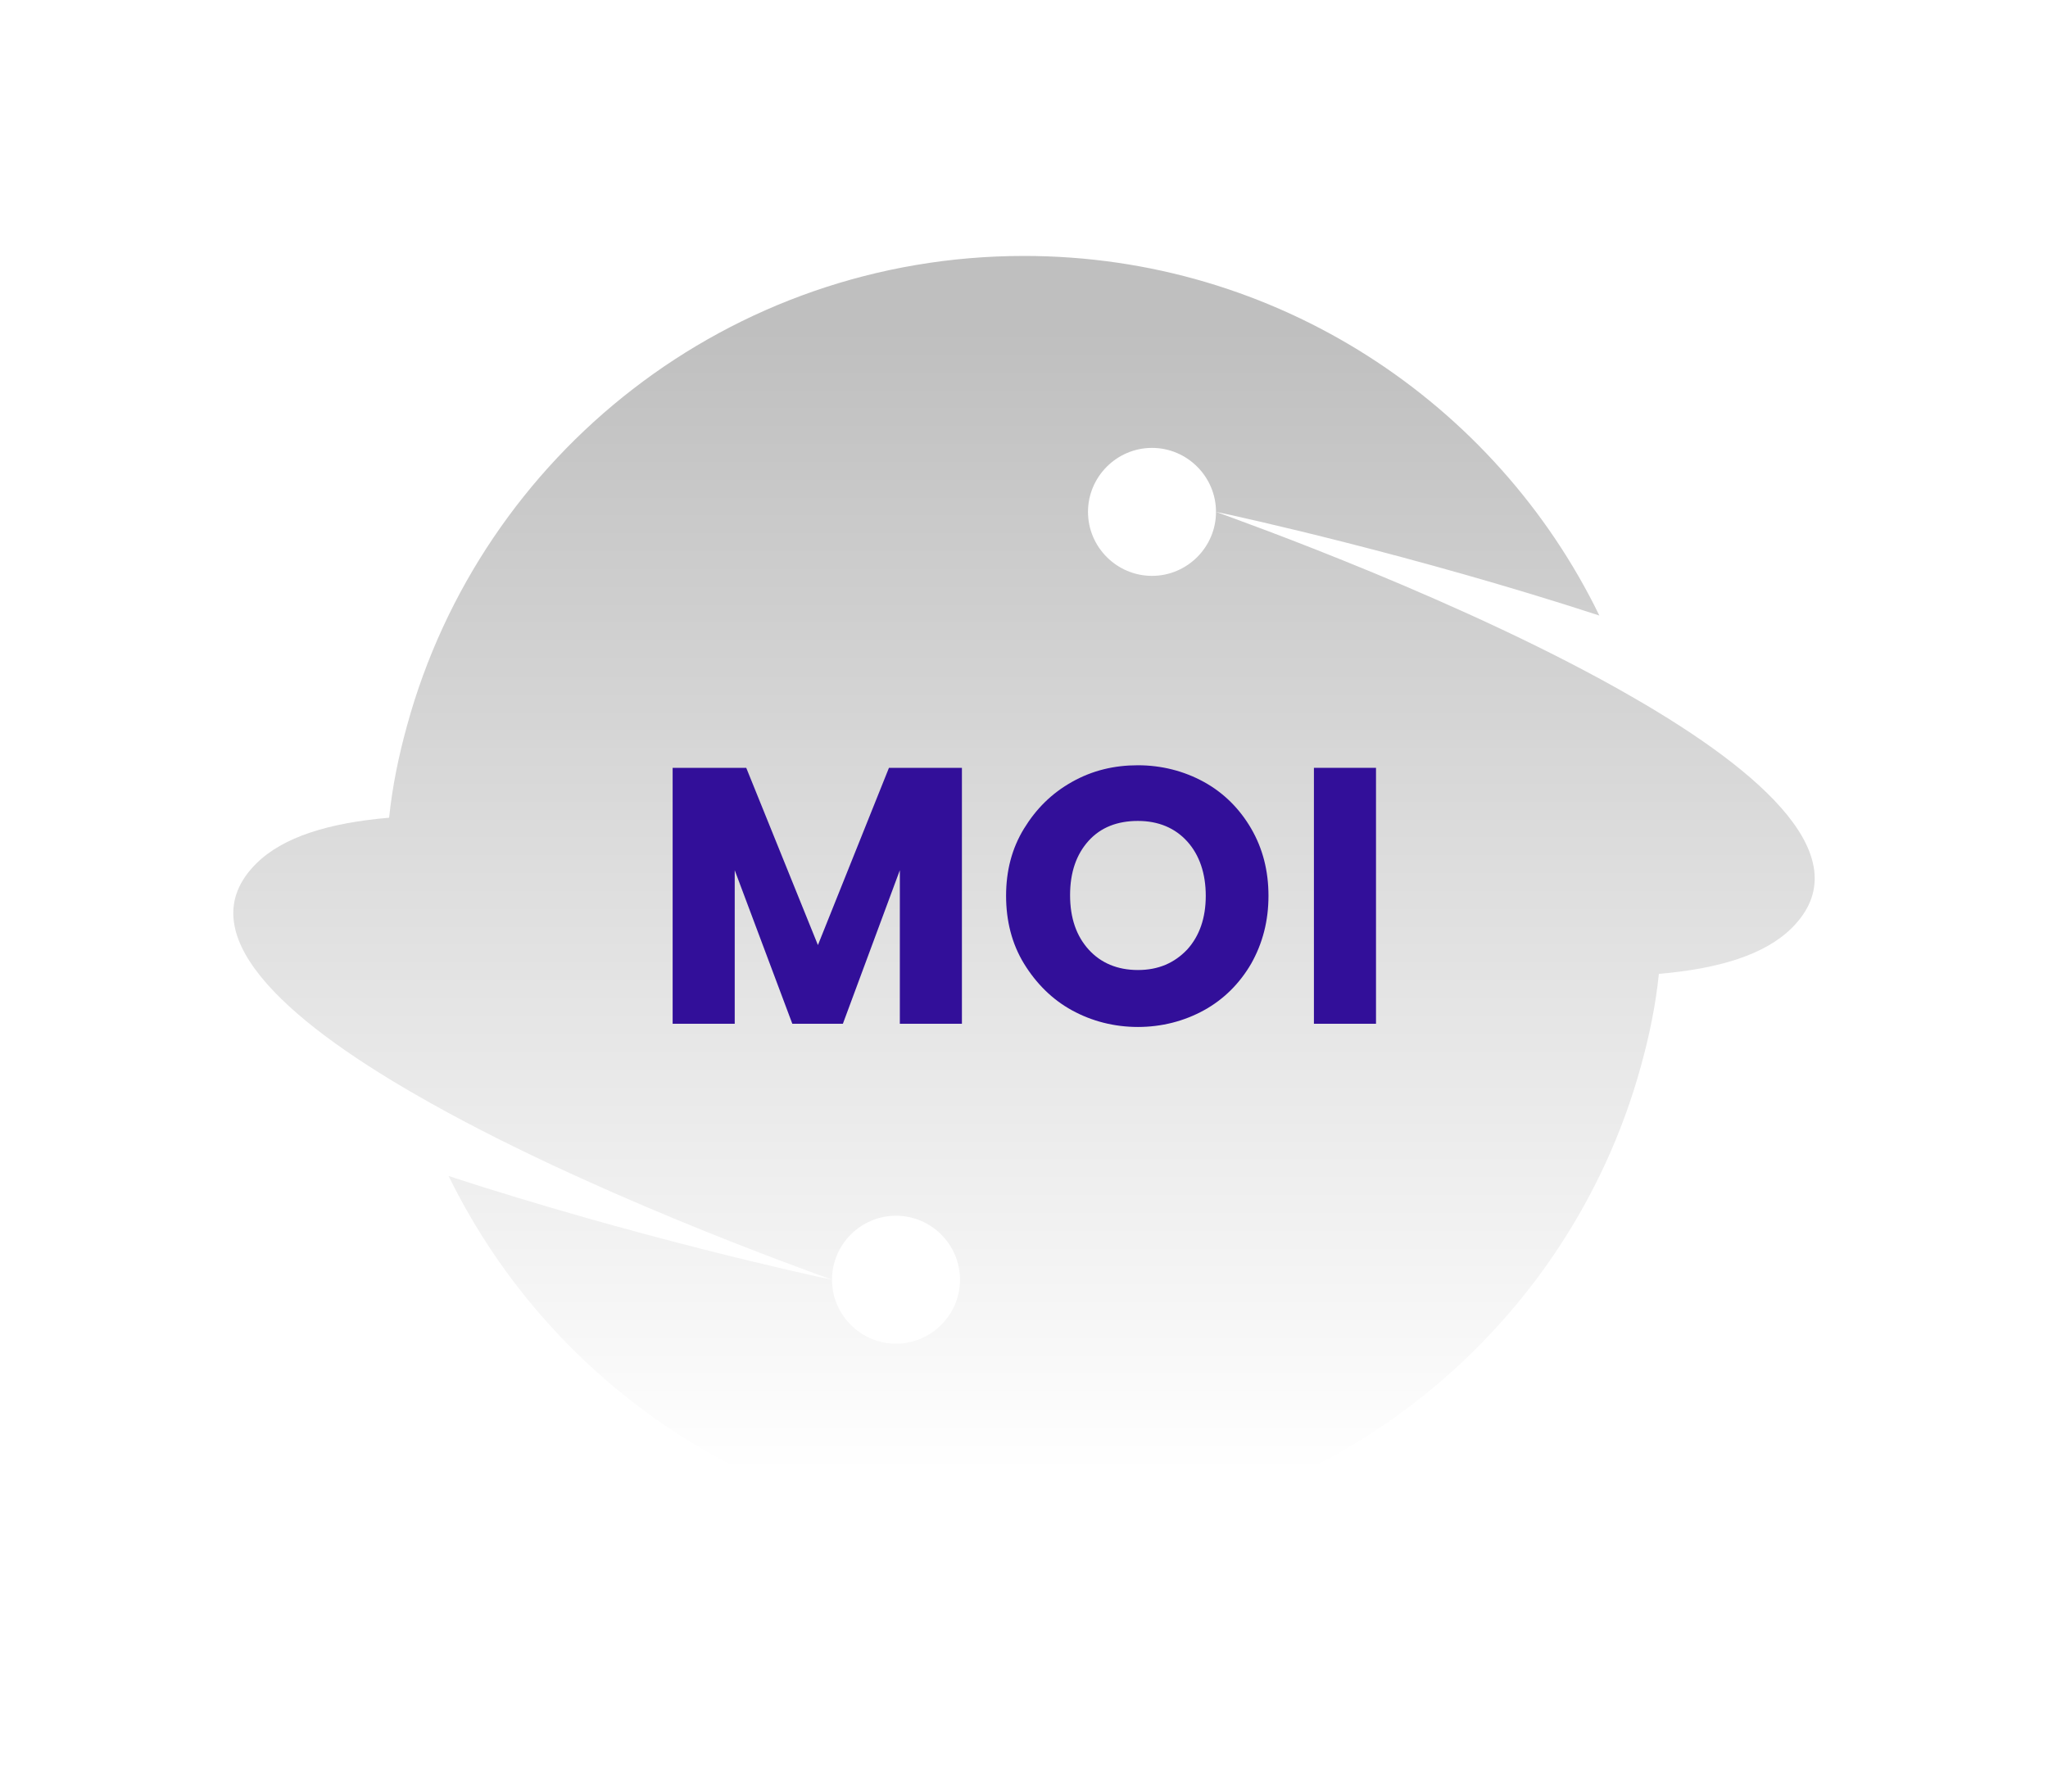
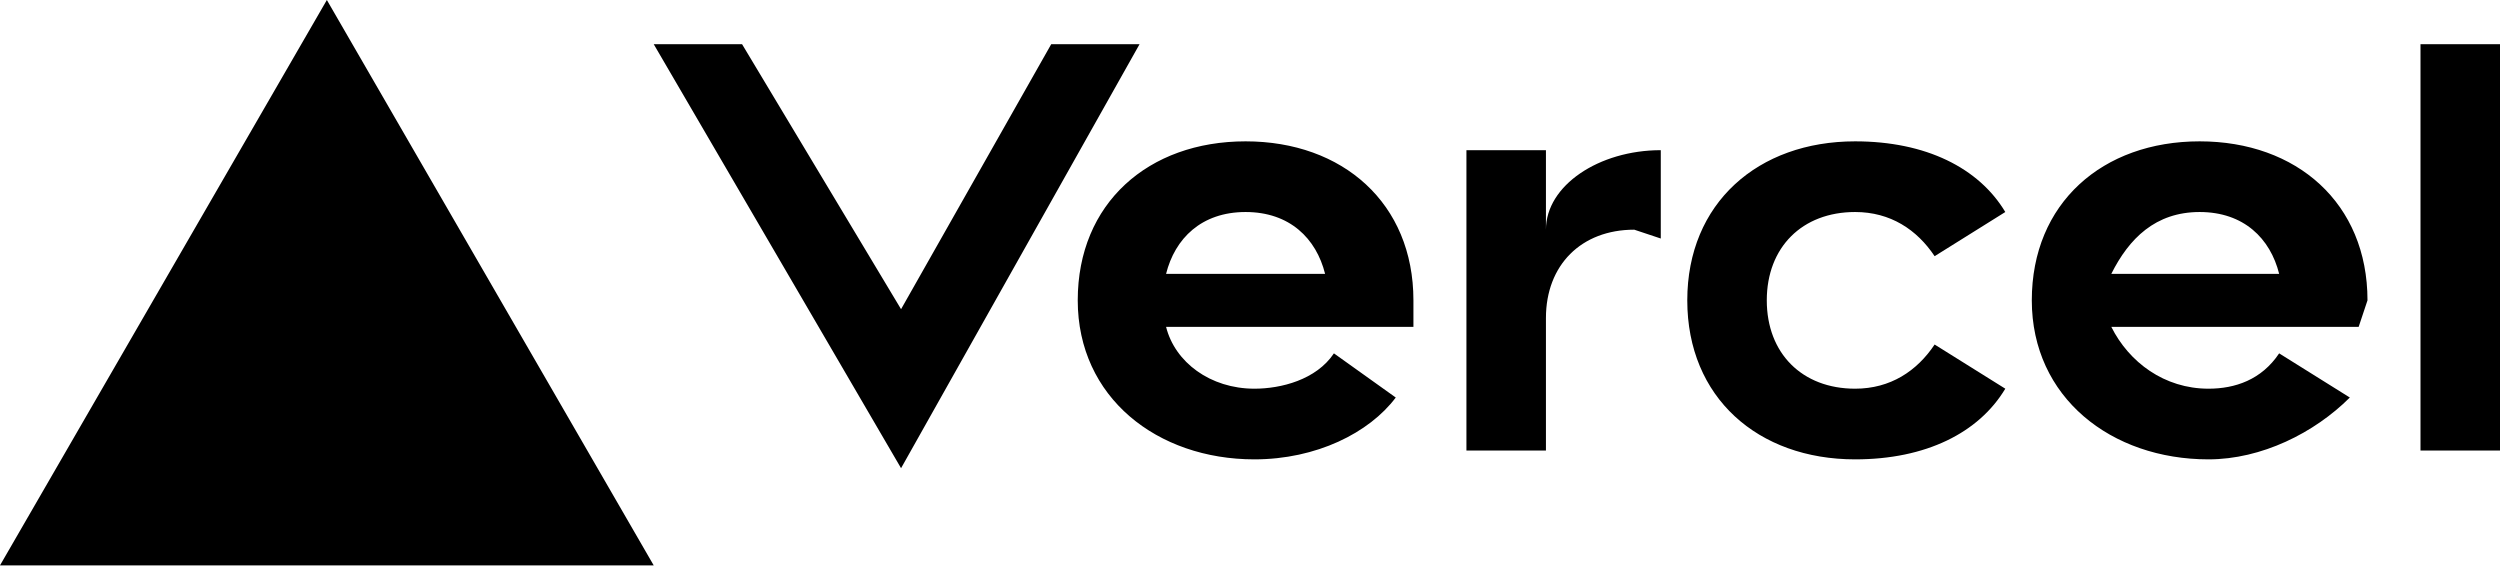
- <svg xmlns="http://www.w3.org/2000/svg" id="Objects" viewBox="0 0 32 28">
-   <defs>
-     <style>
-       .cls-1 {
-         fill: url(#linear-gradient);
-         fill-rule: evenodd;
-       }
- 
-       .cls-2 {
-         fill: #320f99;
-       }
-     </style>
-     <linearGradient id="linear-gradient" x1="16" y1="5.12" x2="16" y2="23.01" gradientUnits="userSpaceOnUse">
-       <stop offset="0" stop-color="#bfbfbf" />
-       <stop offset="1" stop-color="#fff" />
-     </linearGradient>
-   </defs>
-   <g id="MOI_Logo" data-name="MOI Logo">
-     <path id="MOI_Shape" data-name="MOI Shape" class="cls-1" d="m25.5,10.89c-2.58-1.49-6.09-2.74-6.5-2.89.35.07,3.11.68,5.99,1.62-1.62-3.33-5.04-5.62-8.99-5.62-4.6,0-8.48,3.1-9.64,7.34-.13.47-.23.95-.28,1.44-.94.08-1.66.3-2.08.72-1.07,1.07.43,2.42,2.5,3.61,2.58,1.49,6.09,2.74,6.5,2.89-.35-.07-3.11-.68-5.99-1.62,1.63,3.33,5.04,5.62,8.99,5.62,4.6,0,8.48-3.11,9.64-7.34.13-.47.23-.95.28-1.44.94-.08,1.66-.3,2.08-.72,1.07-1.07-.43-2.42-2.5-3.61Zm-11.5,10.11c-.55,0-1-.45-1-1s.45-1,1-1,1,.45,1,1-.45,1-1,1Zm4-12c-.55,0-1-.45-1-1s.45-1,1-1,1,.45,1,1-.45,1-1,1Z" />
-     <g id="MOI_Lettering" data-name="MOI Lettering">
-       <path class="cls-2" d="m15.03,12v4h-.97v-2.4l-.89,2.4h-.79l-.9-2.4v2.4h-.97v-4h1.15l1.12,2.77,1.11-2.77h1.15Z" />
-       <path class="cls-2" d="m16.75,15.79c-.31-.17-.56-.42-.75-.73s-.28-.67-.28-1.06.09-.74.28-1.05.43-.55.75-.73.66-.26,1.03-.26.72.09,1.03.26c.31.17.56.42.74.73.18.31.27.66.27,1.05s-.09.74-.27,1.06c-.18.31-.43.56-.74.73-.31.17-.66.26-1.03.26s-.72-.09-1.03-.26Zm1.8-.95c.19-.21.29-.49.29-.84s-.1-.64-.29-.85c-.19-.21-.45-.32-.77-.32s-.58.1-.77.31c-.19.21-.29.49-.29.85s.1.64.29.85c.19.21.45.32.77.32s.57-.11.77-.32Z" />
-       <path class="cls-2" d="m21.5,12v4h-.97v-4h.97Z" />
-     </g>
-   </g>
+ <svg xmlns="http://www.w3.org/2000/svg" fill="none" viewBox="0 0 283 64">
+   <path fill="black" d="M141 16c-11 0-19 7-19 18s9 18 20 18c7 0 13-3 16-7l-7-5c-2 3-6 4-9 4-5 0-9-3-10-7h28v-3c0-11-8-18-19-18zm-9 15c1-4 4-7 9-7s8 3 9 7h-18zm117-15c-11 0-19 7-19 18s9 18 20 18c6 0 12-3 16-7l-8-5c-2 3-5 4-8 4-5 0-9-3-11-7h28l1-3c0-11-8-18-19-18zm-10 15c2-4 5-7 10-7s8 3 9 7h-19zm-39 3c0 6 4 10 10 10 4 0 7-2 9-5l8 5c-3 5-9 8-17 8-11 0-19-7-19-18s8-18 19-18c8 0 14 3 17 8l-8 5c-2-3-5-5-9-5-6 0-10 4-10 10zm83-29v46h-9V5h9zM37 0l37 64H0L37 0zm92 5-27 48L74 5h10l18 30 17-30h10zm59 12v10l-3-1c-6 0-10 4-10 10v15h-9V17h9v9c0-5 6-9 13-9z" />
</svg>
